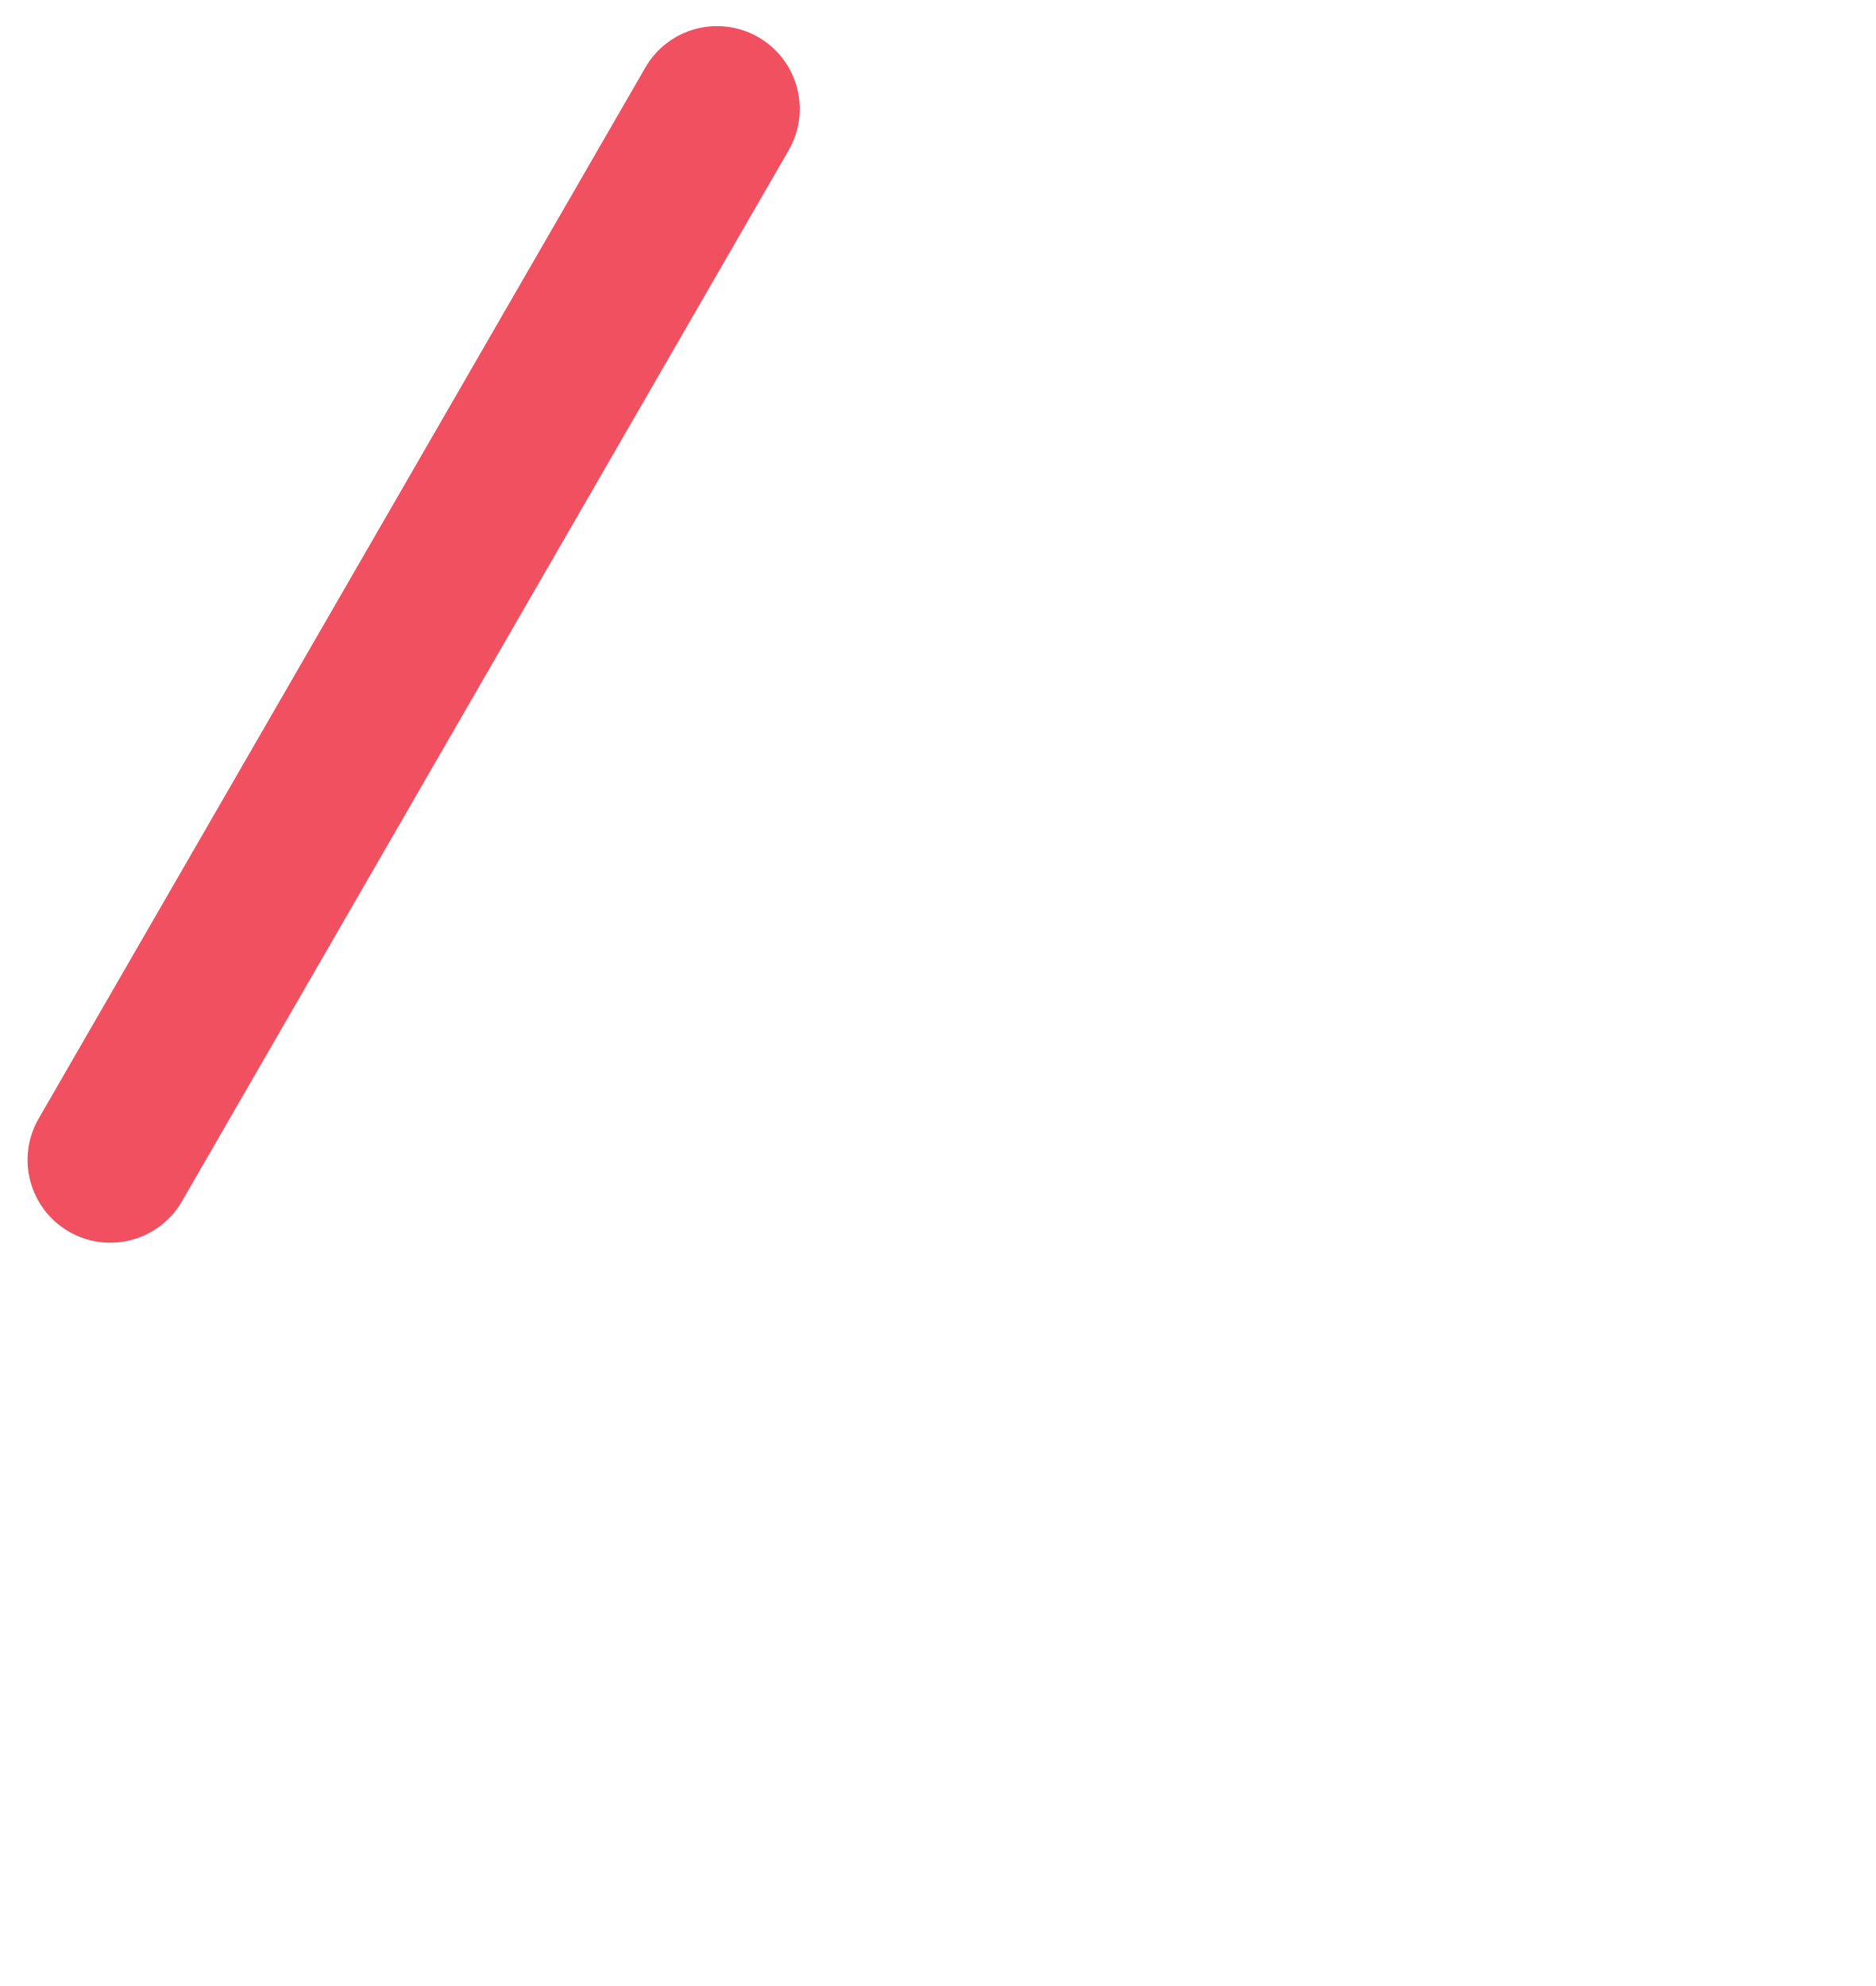
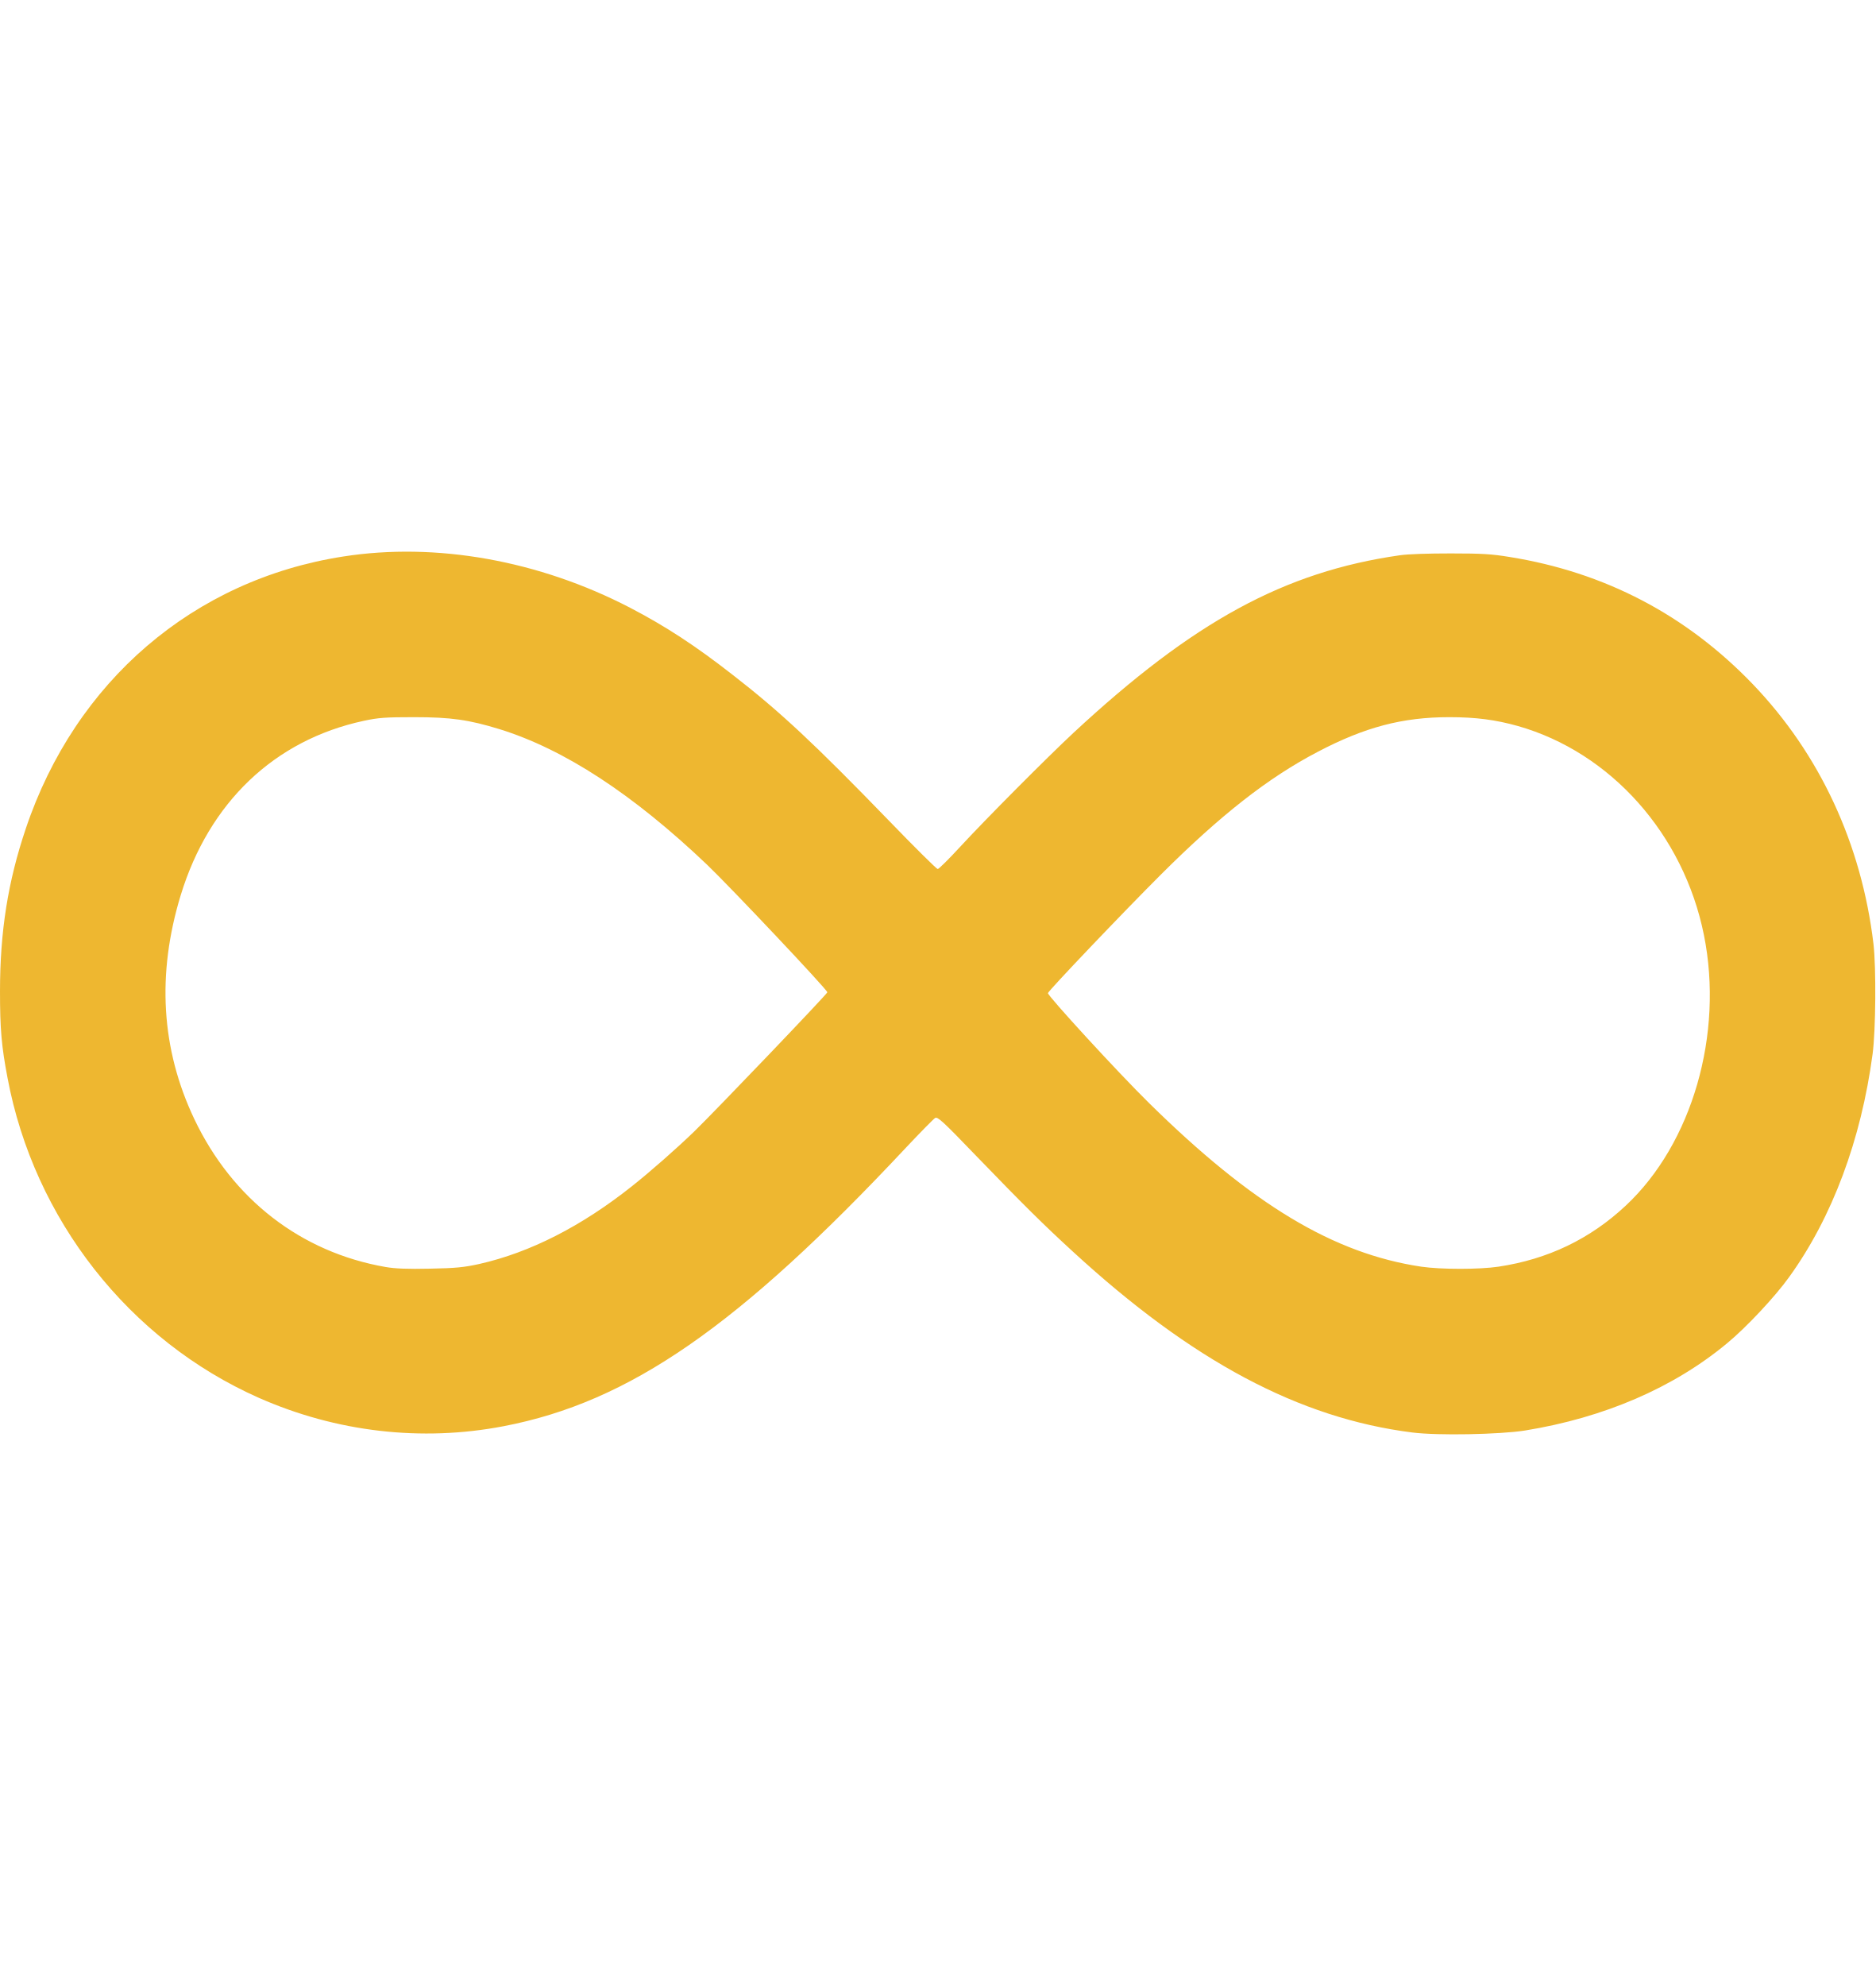
<svg xmlns="http://www.w3.org/2000/svg" width="34px" height="36px" viewBox="0 0 34 36" version="1.1">
  <g id="4" stroke="none" stroke-width="1" fill="none" fill-rule="evenodd">
-     <g transform="translate(-1, -1)" fill="#F15060" fill-rule="nonzero" id="Rectangle">
-       <rect transform="translate(8.5, 12.5) rotate(30) translate(-8.5, -12.5) " x="7" y="0" width="3" height="25" rx="1.5" />
-     </g>
+     <g transform="translate(-1, -1)" />
+     <path d="M25.609,25.967 C23.556,25.709 21.61,24.672 19.449,22.685 C18.923,22.203 18.561,21.845 17.702,20.956 C17.091,20.321 17.001,20.24 16.955,20.265 C16.926,20.282 16.69,20.523 16.426,20.803 C13.385,24.049 11.413,25.415 9.129,25.853 C7.64,26.139 6.096,25.958 4.692,25.338 C2.339,24.295 0.617,22.103 0.136,19.536 C0.027,18.963 0,18.655 0,17.97 C0,16.884 0.144,15.978 0.468,15.019 C1.366,12.347 3.512,10.509 6.221,10.088 C7.906,9.824 9.775,10.16 11.423,11.016 C12.069,11.352 12.614,11.709 13.292,12.239 C14.145,12.901 14.77,13.486 16.113,14.872 C16.581,15.357 16.982,15.753 17.001,15.753 C17.022,15.753 17.205,15.57 17.41,15.348 C17.867,14.852 18.984,13.73 19.457,13.289 C21.637,11.263 23.29,10.365 25.375,10.066 C25.529,10.043 25.89,10.032 26.305,10.032 C26.871,10.032 27.047,10.043 27.368,10.096 C29.096,10.373 30.572,11.146 31.779,12.402 C32.994,13.669 33.751,15.298 33.967,17.111 C34.017,17.541 34.009,18.672 33.951,19.107 C33.743,20.662 33.22,22.064 32.441,23.145 C32.188,23.5 31.659,24.065 31.311,24.351 C30.343,25.155 29.086,25.698 27.648,25.931 C27.19,26.003 26.068,26.025 25.609,25.967 Z M8.69,22.912 C9.611,22.704 10.543,22.229 11.458,21.502 C11.784,21.244 12.271,20.816 12.589,20.508 C12.989,20.118 15,18.016 15,17.987 C15,17.94 13.247,16.084 12.822,15.677 C11.474,14.393 10.227,13.58 9.055,13.217 C8.501,13.047 8.175,13 7.507,13 C6.986,13 6.863,13.009 6.592,13.067 C4.975,13.416 3.792,14.545 3.277,16.225 C2.839,17.658 2.921,19.019 3.523,20.285 C4.214,21.739 5.458,22.701 6.992,22.967 C7.164,22.997 7.392,23.006 7.795,22.997 C8.266,22.988 8.411,22.973 8.69,22.912 Z M27.168,22.961 C28.065,22.826 28.828,22.46 29.475,21.855 C30.679,20.731 31.255,18.745 30.893,16.949 C30.525,15.121 29.206,13.641 27.522,13.161 C27.116,13.047 26.757,13 26.277,13 C25.426,13 24.743,13.181 23.89,13.629 C22.994,14.097 22.13,14.773 21.046,15.855 C20.366,16.534 19.008,17.958 19,18.002 C18.992,18.049 20.278,19.45 20.832,19.994 C22.703,21.837 24.181,22.724 25.769,22.961 C26.126,23.013 26.817,23.013 27.168,22.961 Z" id="Infinity-Bottom-Right" fill="#EEB730" fill-rule="nonzero" />
  </g>
</svg>
